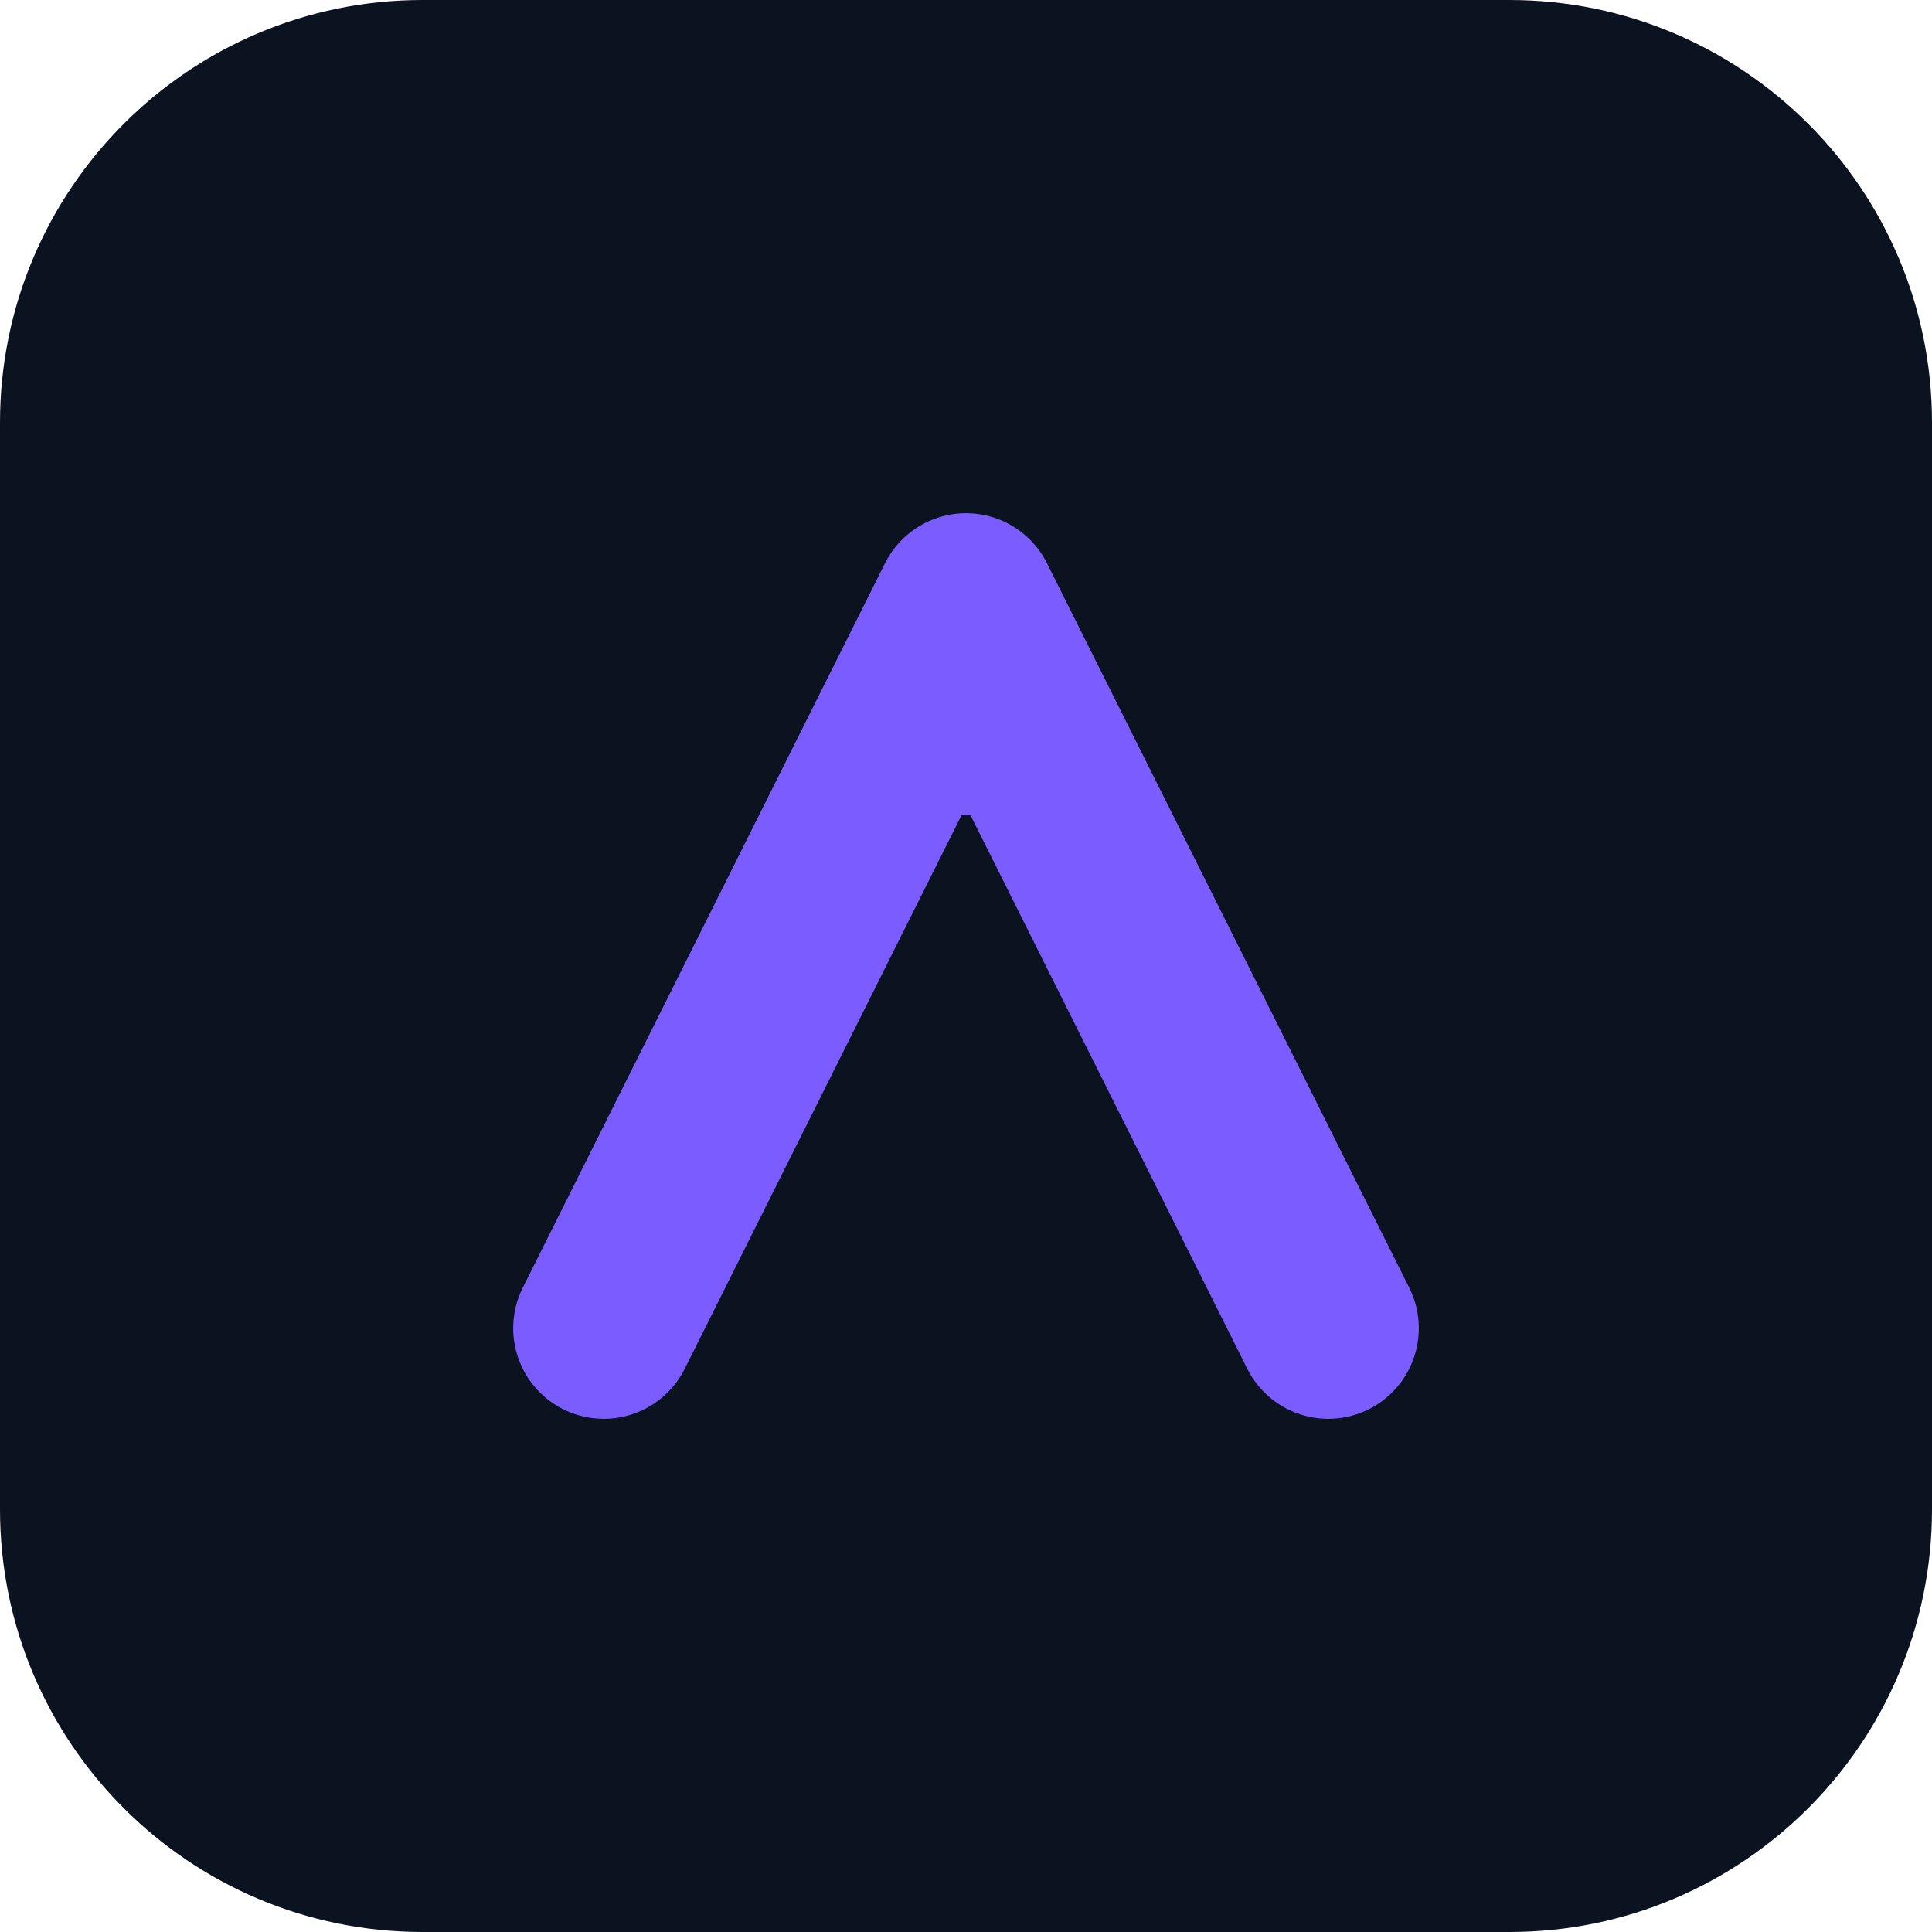
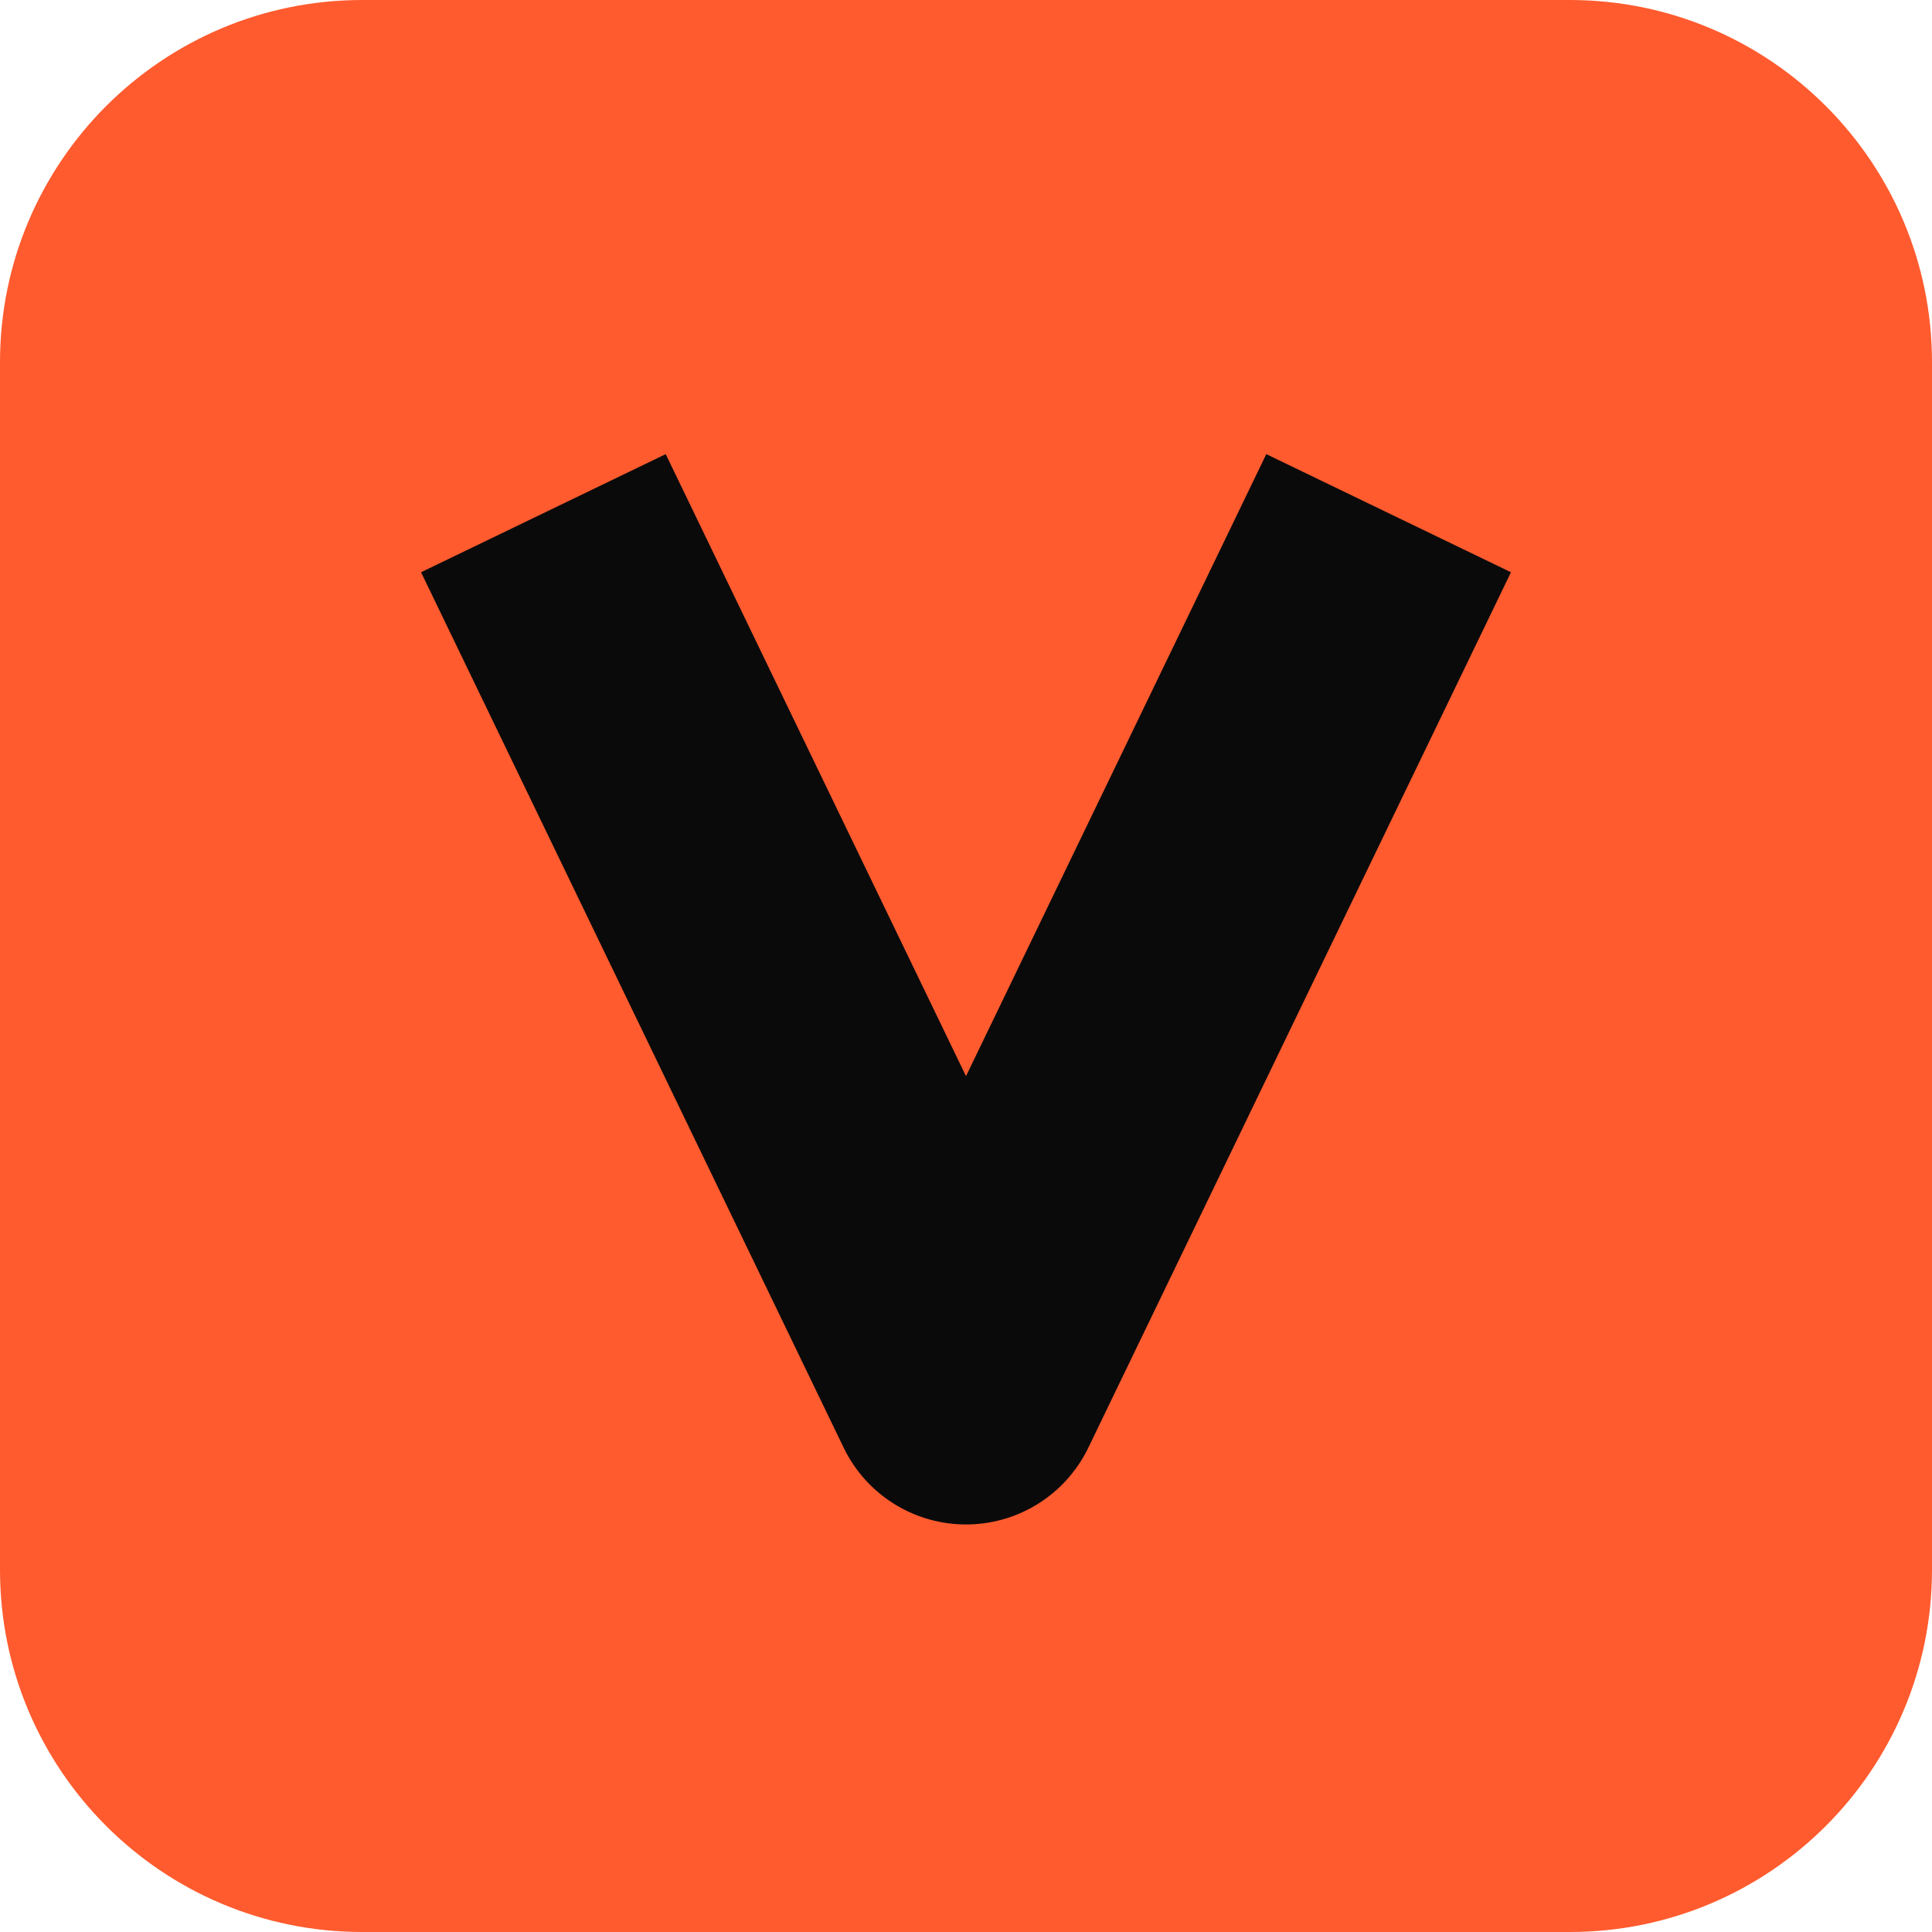
<svg xmlns="http://www.w3.org/2000/svg" width="64" height="64" viewBox="0 0 64 64" fill="none">
-   <rect width="64" height="64" rx="14" fill="#0B1220" />
-   <path d="M20 44l12-24 12 24" stroke="#7A5CFF" stroke-width="6" stroke-linecap="round" stroke-linejoin="round" />
-   <circle cx="32" cy="24" r="3" fill="#7A5CFF" />
+   <rect width="64" height="64" rx="12" fill="#ff5b2e" />
+   <path d="M18 17 32 46 46 17" fill="none" stroke="#0a0a0b" stroke-width="9" stroke-linejoin="round" />
</svg>
